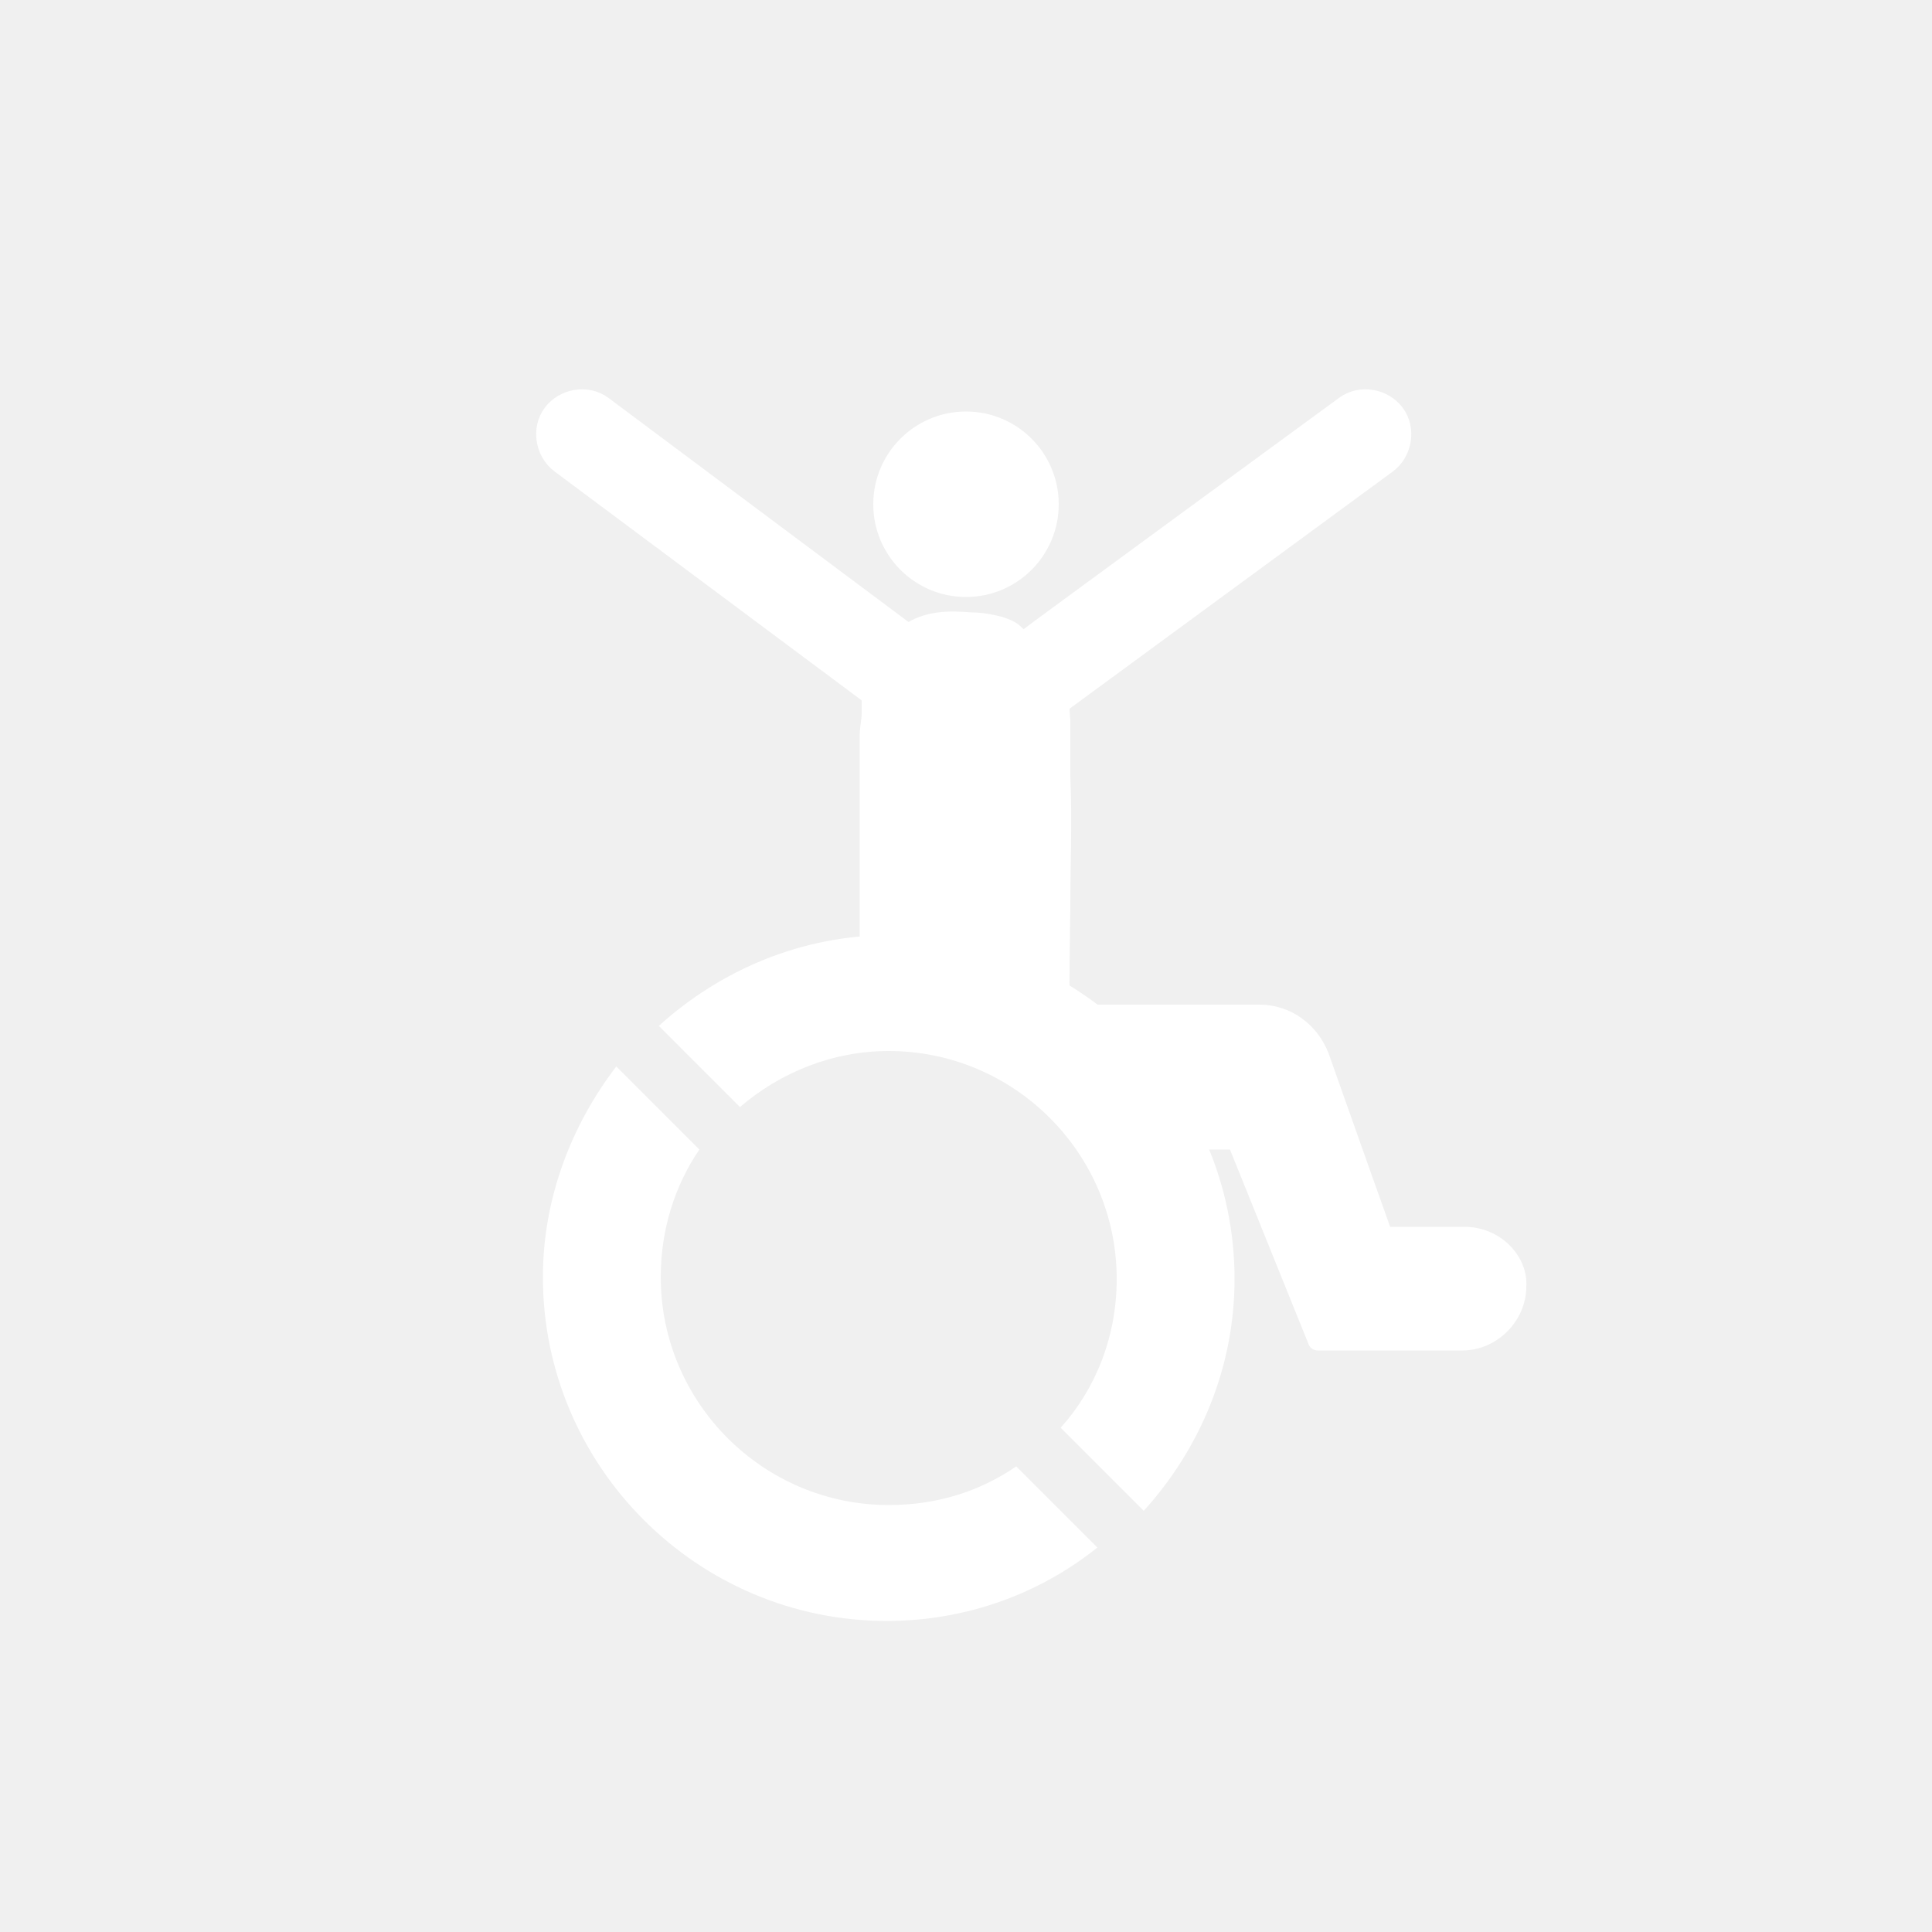
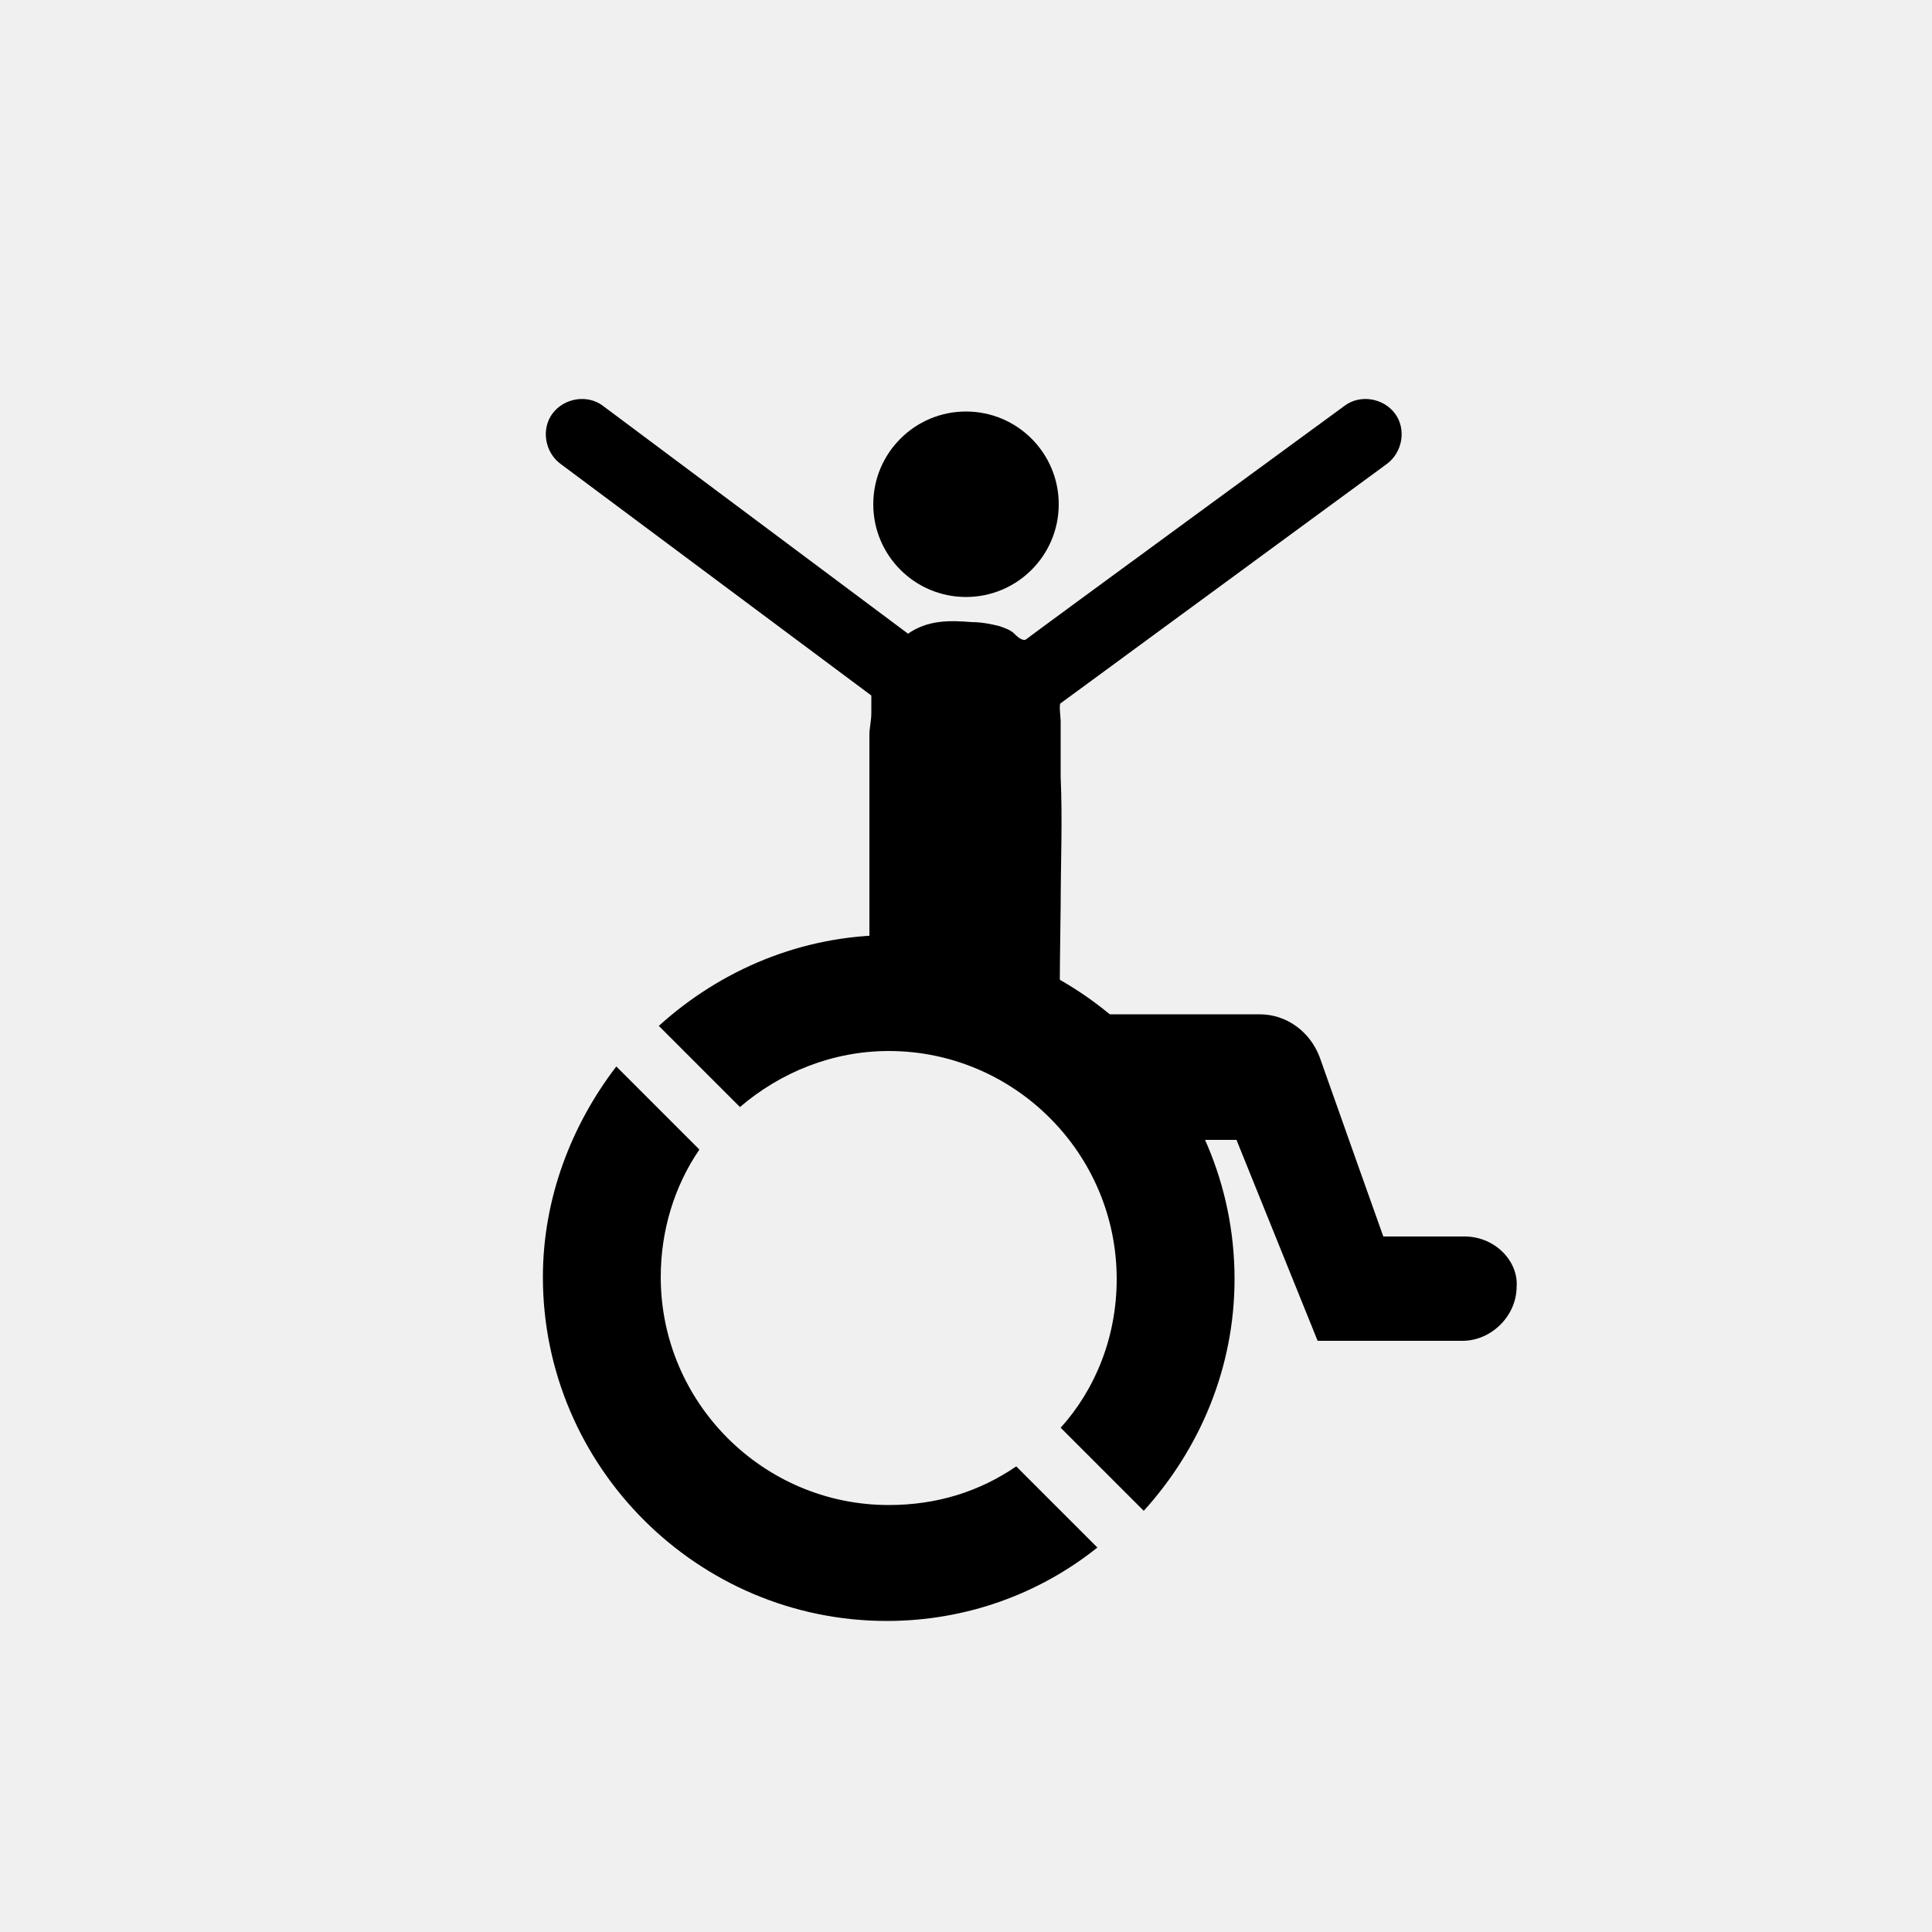
<svg xmlns="http://www.w3.org/2000/svg" version="1.1" id="Layer_1" x="0px" y="0px" width="200px" height="200px" viewBox="198 218 100 100" style="enable-background:new 0 0 800 500;" xml:space="preserve">
  <style type="text/css">
- 	.st0{fill:#606060;}
- 	.st1{fill:#3498DB;}
- 	.st2{opacity:0.1;}
- 	.st3{fill:#FFFFFF;stroke:#FFFFFF;stroke-linecap:round;stroke-linejoin:round;stroke-miterlimit:10;}
- 	.st4{fill:#FFFFFF;}
+ 	.st3{stroke-linecap:round;stroke-linejoin:round;stroke-miterlimit:10;}
</style>
  <g id="XMLID_33_">
    <path id="XMLID_41_" class="st3" d="M273.8,282h-4.2c0,0-2.6-7.3-3.3-9.3c-0.5-1.3-1.7-2.2-3.1-2.2c0,0-10.3,0-10.3,0   c-0.1,0,0-5.3,0-5.6c0-2.2,0.1-4.4,0-6.7c0-1,0-1.9,0-2.9c0-0.1-0.1-0.9,0-0.9c0,0,16.9-12.4,16.9-12.4c0.8-0.6,1-1.8,0.4-2.6   c-0.6-0.8-1.8-1-2.6-0.4c0,0-16.4,12-16.5,12.1c-0.2,0.1-0.5-0.2-0.6-0.3c-0.2-0.2-0.5-0.3-0.8-0.4c-0.4-0.1-0.9-0.2-1.4-0.2   c-1.2-0.1-2.3-0.1-3.3,0.6L229.2,239c-0.8-0.6-2-0.4-2.6,0.4c-0.6,0.8-0.4,2,0.4,2.6l16.1,12c0,0.1,0,0.2,0,0.3v0.6   c0,0.4-0.1,0.8-0.1,1.1v13.6c0.3,0,0.5,0.1,0.8,0.2c0.9,0.3,1.7,0.8,2.5,1.2c3.7,0.5,6.7,2.3,9.3,4.9c0.4,0.4,0.6,0.7,0.8,1.1h5.6   l4.2,10.4h7.5c1.5,0,2.8-1.3,2.8-2.8C276.6,283.3,275.4,282,273.8,282z" />
    <circle id="XMLID_34_" class="st4" cx="248" cy="244.1" r="4.8" />
  </g>
  <g id="XMLID_3_">
    <path id="XMLID_44_" class="st4" d="M236.3,275.3c2.1-1.8,4.8-2.9,7.7-2.9c6.5,0,11.8,5.3,11.8,11.8c0,3-1.1,5.7-2.9,7.7l4.3,4.3   c2.9-3.2,4.7-7.4,4.7-12c0-9.8-8-17.8-17.8-17.8c-4.6,0-8.8,1.8-12,4.7L236.3,275.3z" />
    <path id="XMLID_45_" class="st4" d="M250.6,293.9c-1.9,1.3-4.1,2-6.6,2c-6.5,0-11.8-5.3-11.8-11.8c0-2.4,0.7-4.7,2-6.6l-4.3-4.3   c-2.3,3-3.8,6.8-3.8,10.9c0,9.8,8,17.8,17.8,17.8c4.1,0,7.9-1.4,10.9-3.8L250.6,293.9z" />
  </g>
</svg>
